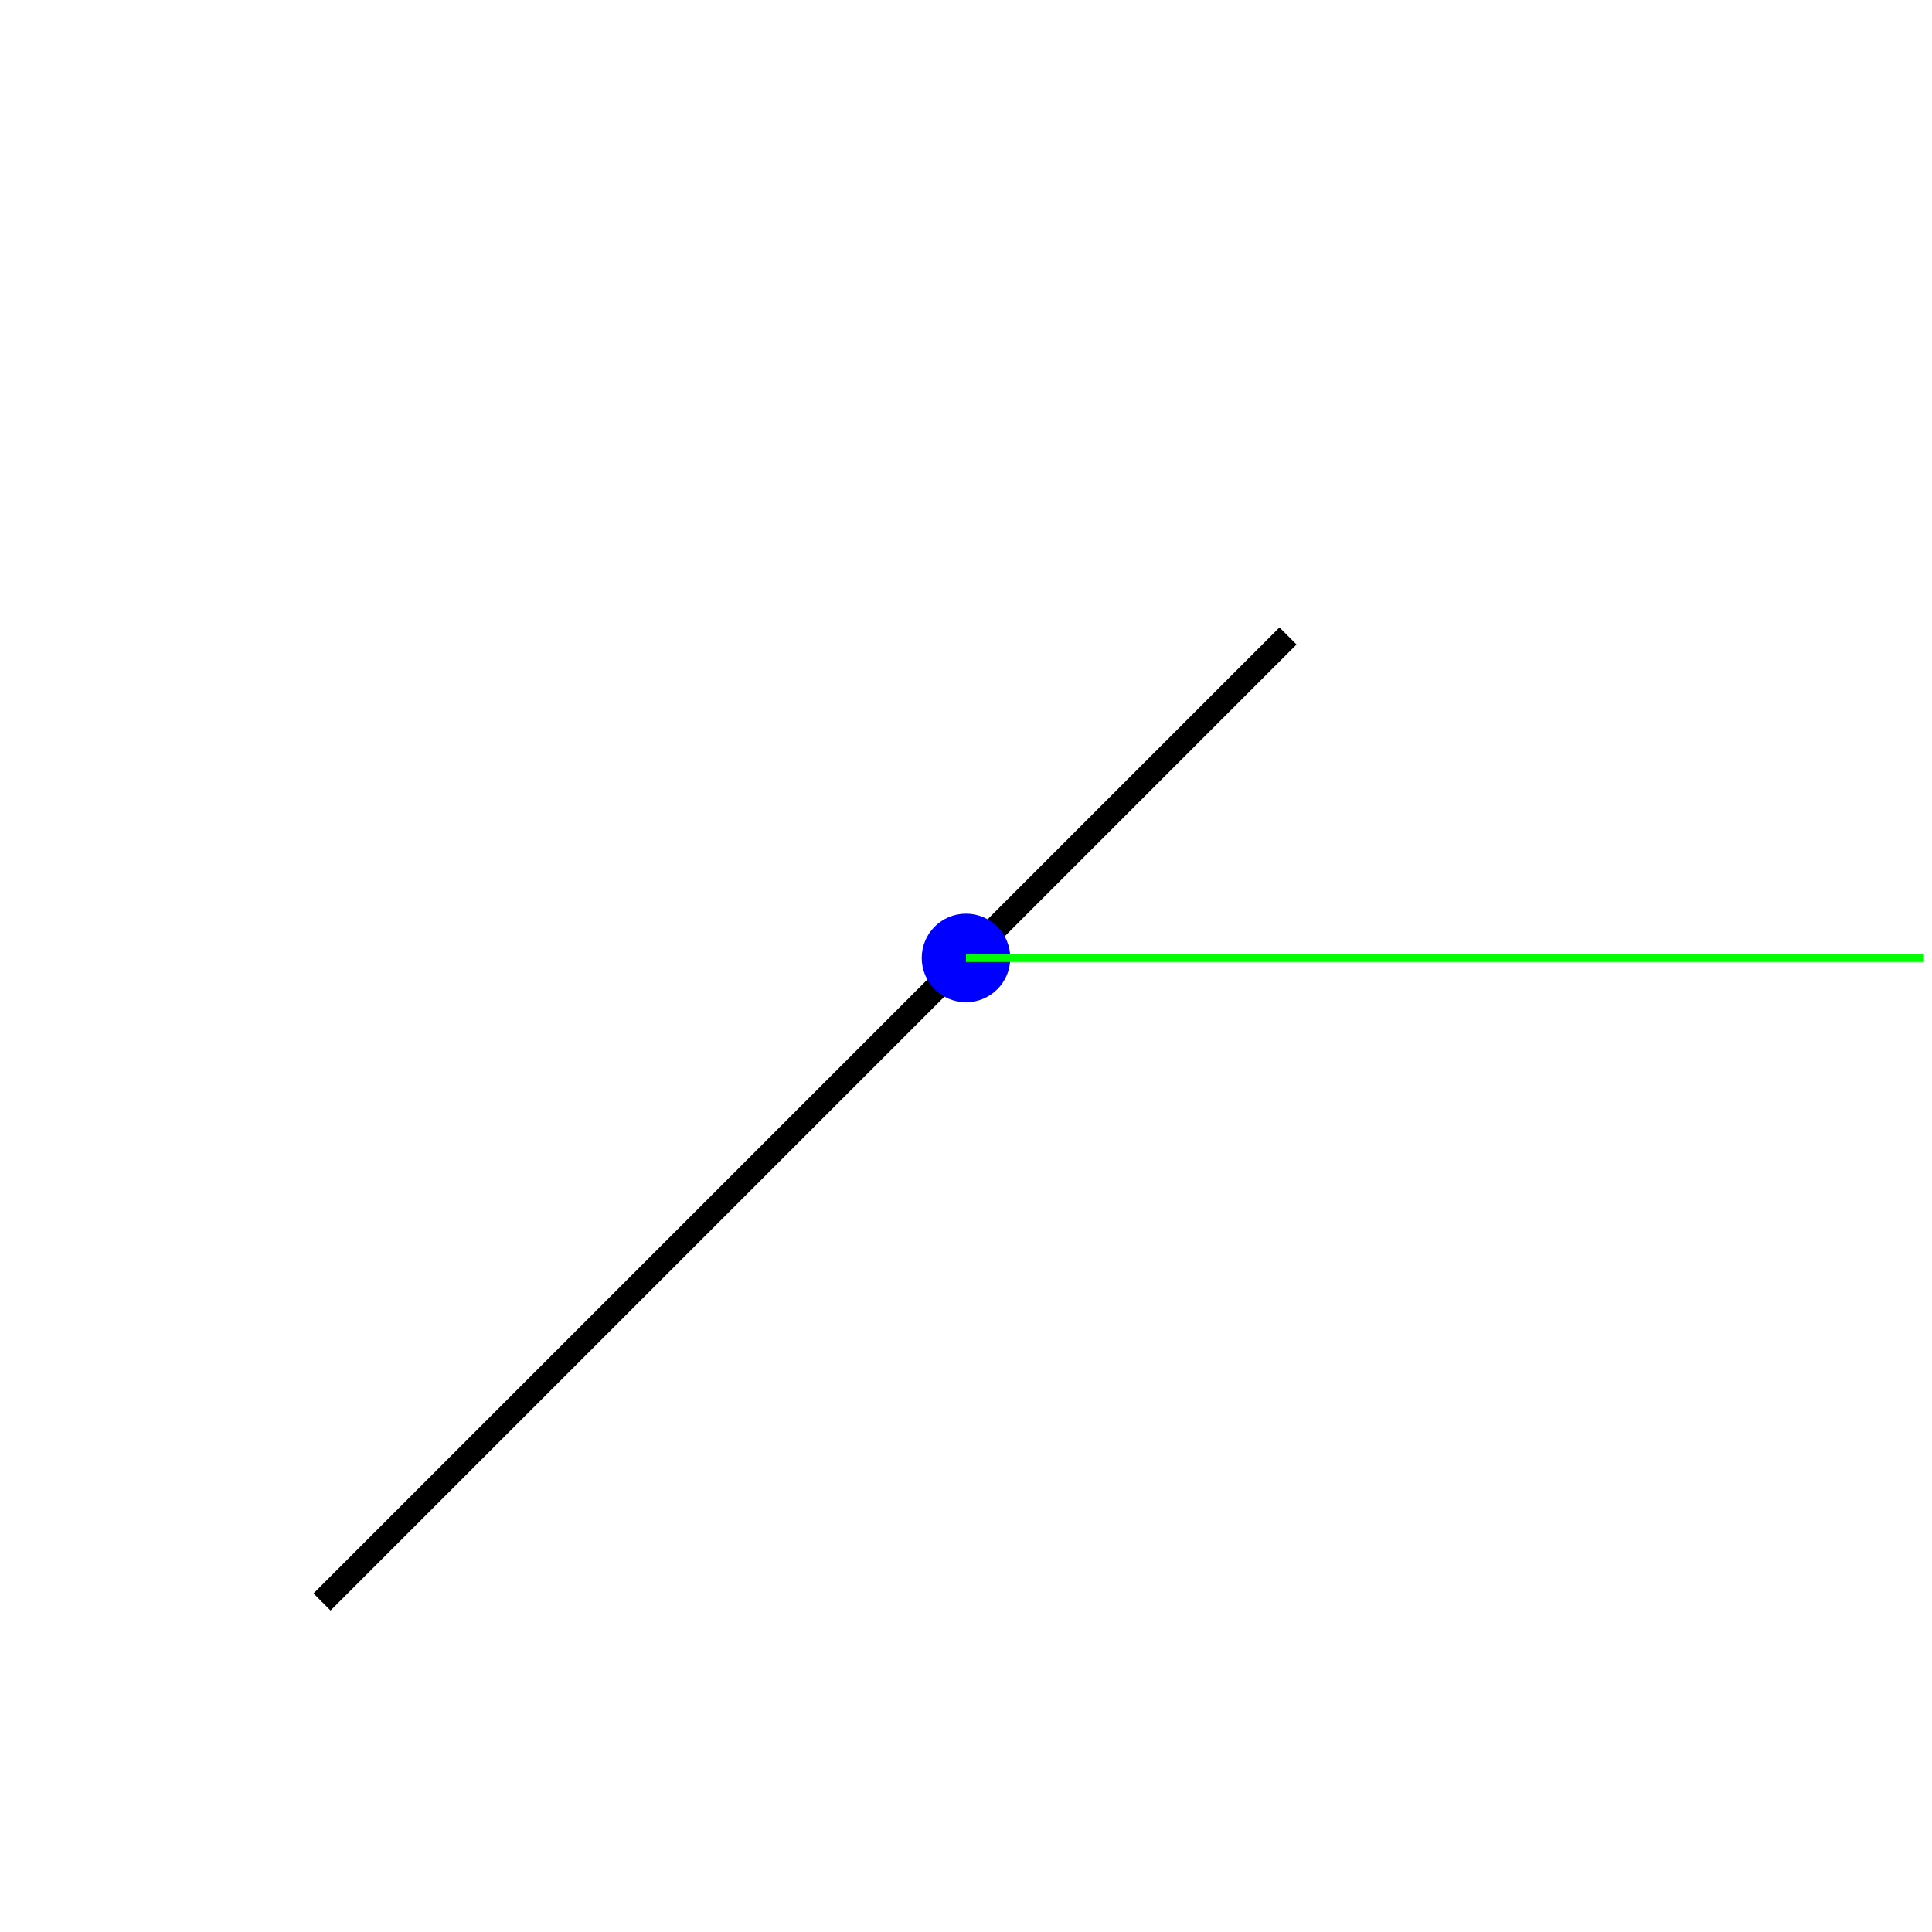
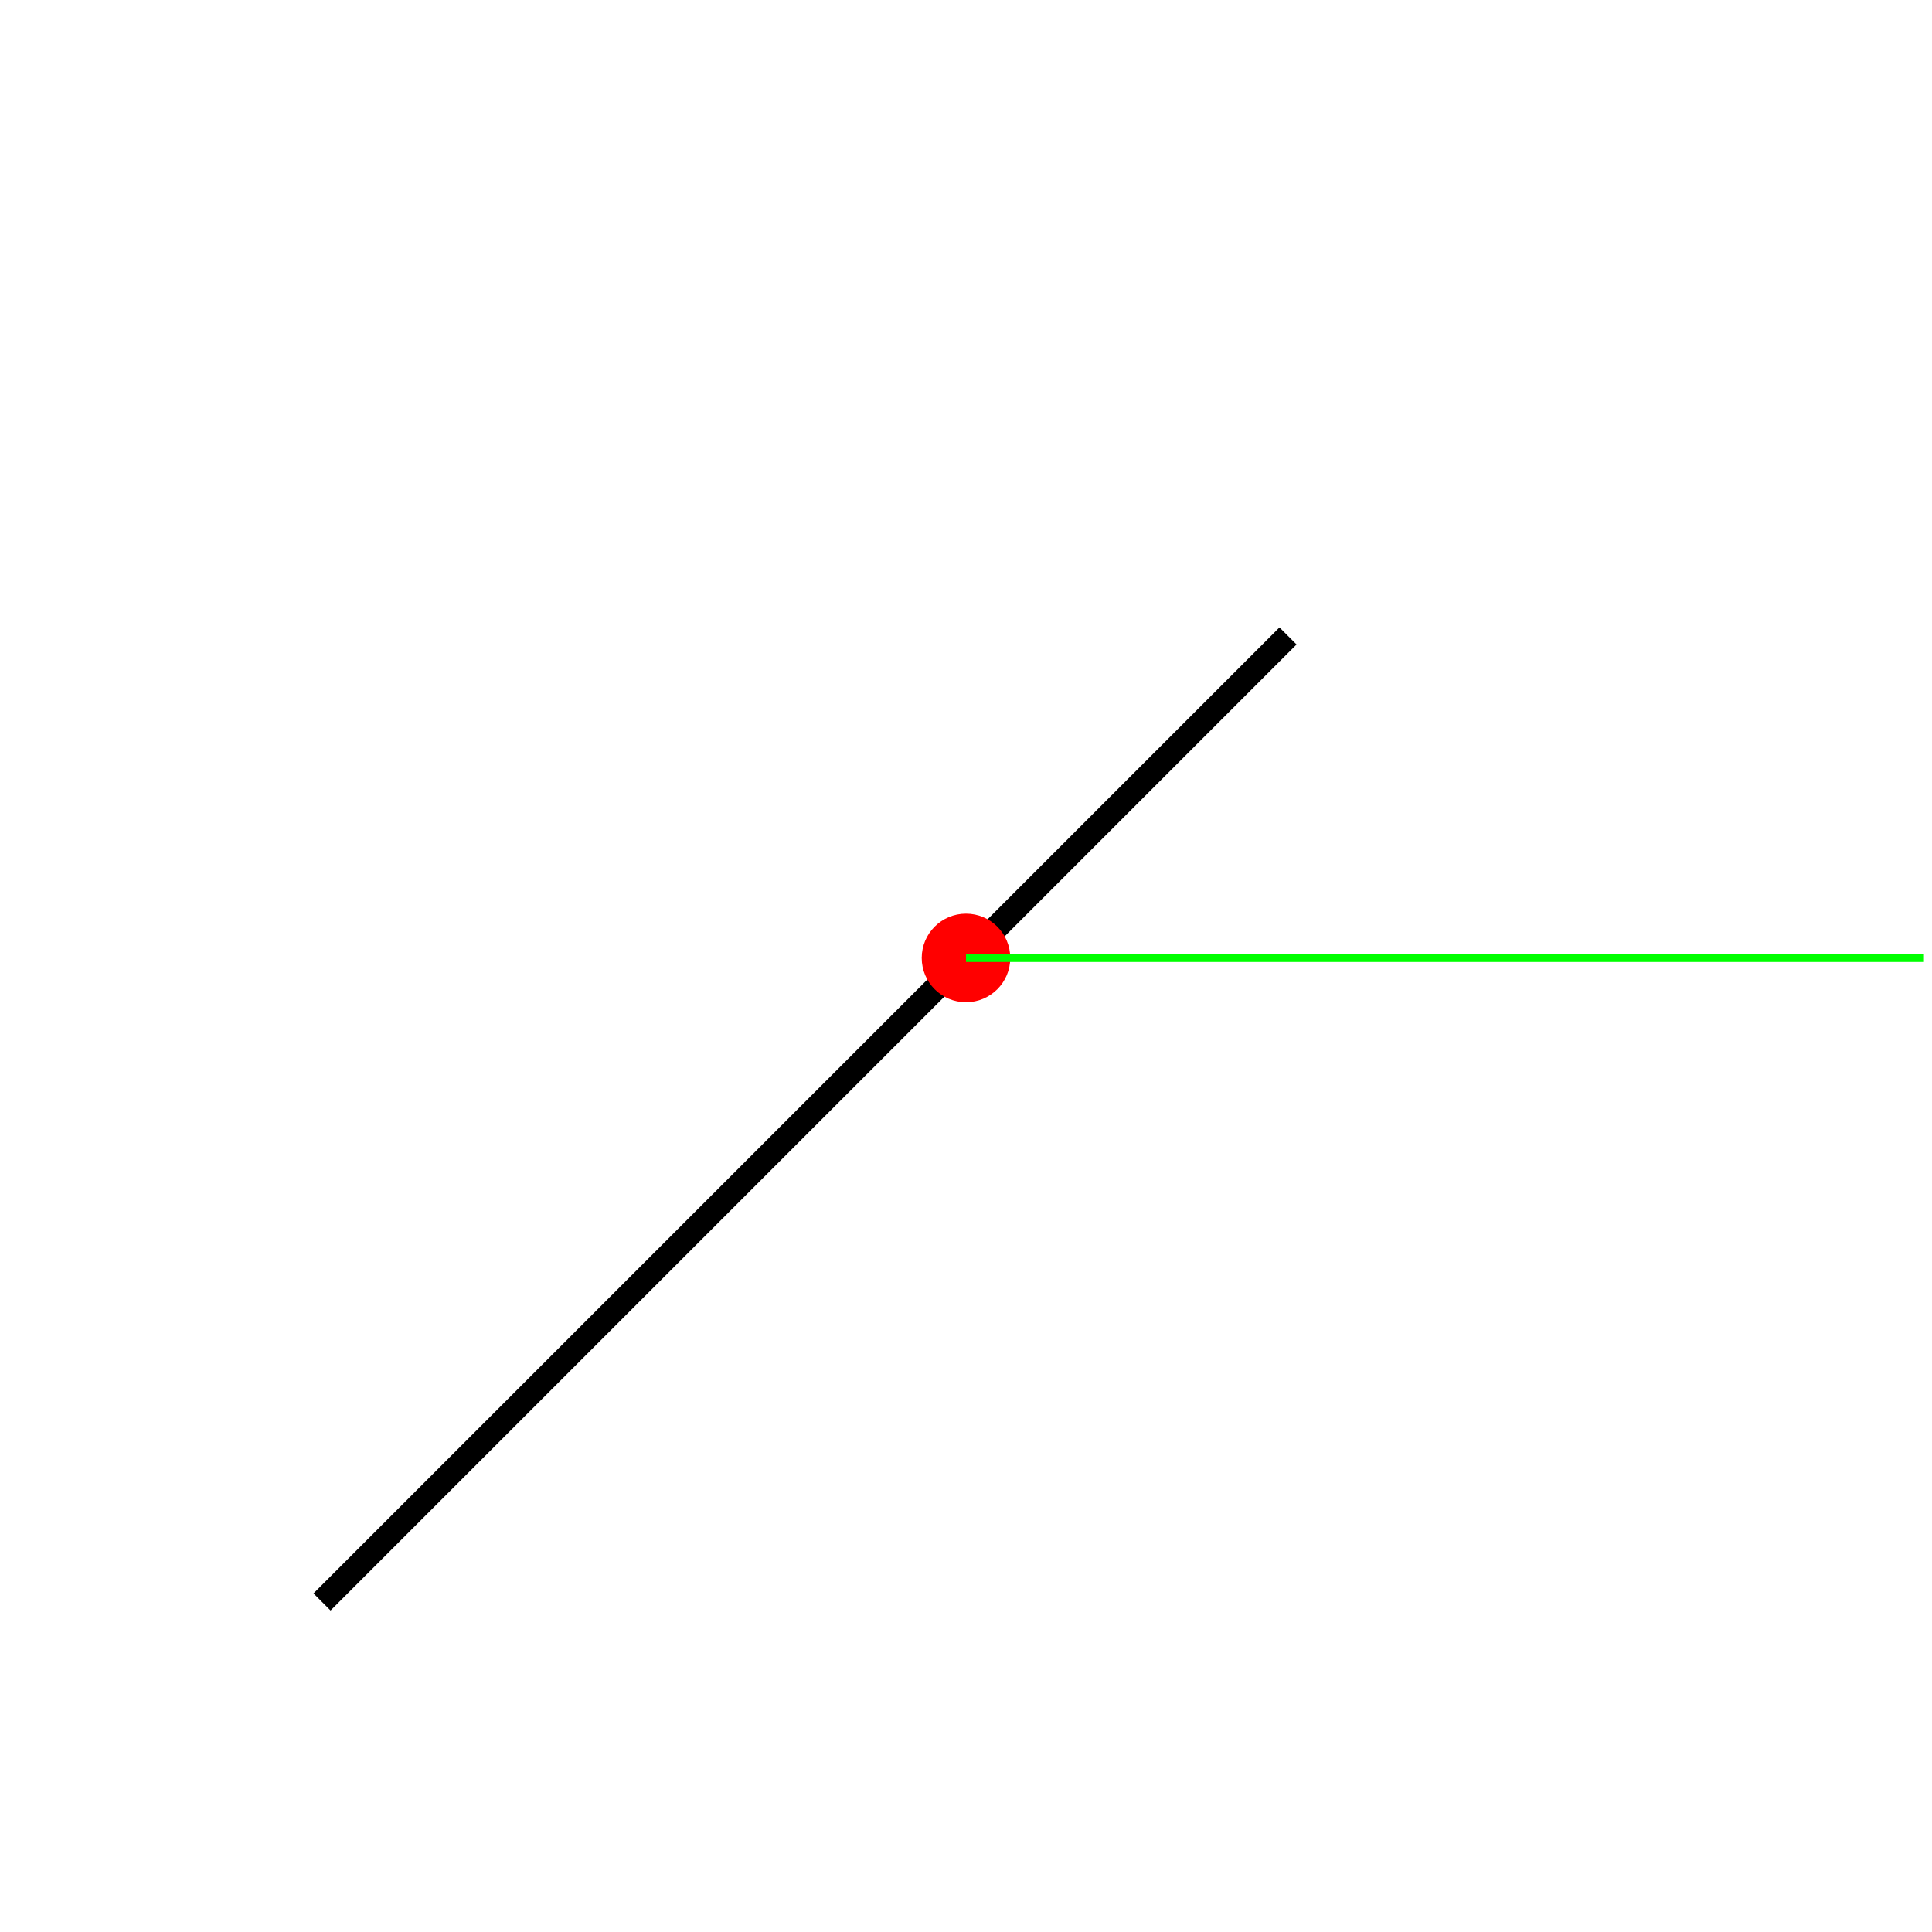
<svg xmlns="http://www.w3.org/2000/svg" version="1.1" width="240" height="240">
  <rect x="0" y="0" width="240" height="240" stroke="#ffffff" fill="#ffffff" />
  <polygon points=" 160,79 40,199 " stroke-width="3" stroke="#000000" fill="none" />
-   <circle cx="120" cy="119" r="5" stroke="#0000ff" fill="#0000ff" />
+   <circle cx="120" cy="119" r="5" stroke="#ff0000" fill="#ff0000" />
  <line x1="120" y1="119" x2="239" y2="119" stroke-width="1" stroke="#00ff00" fill="none" />
</svg>
